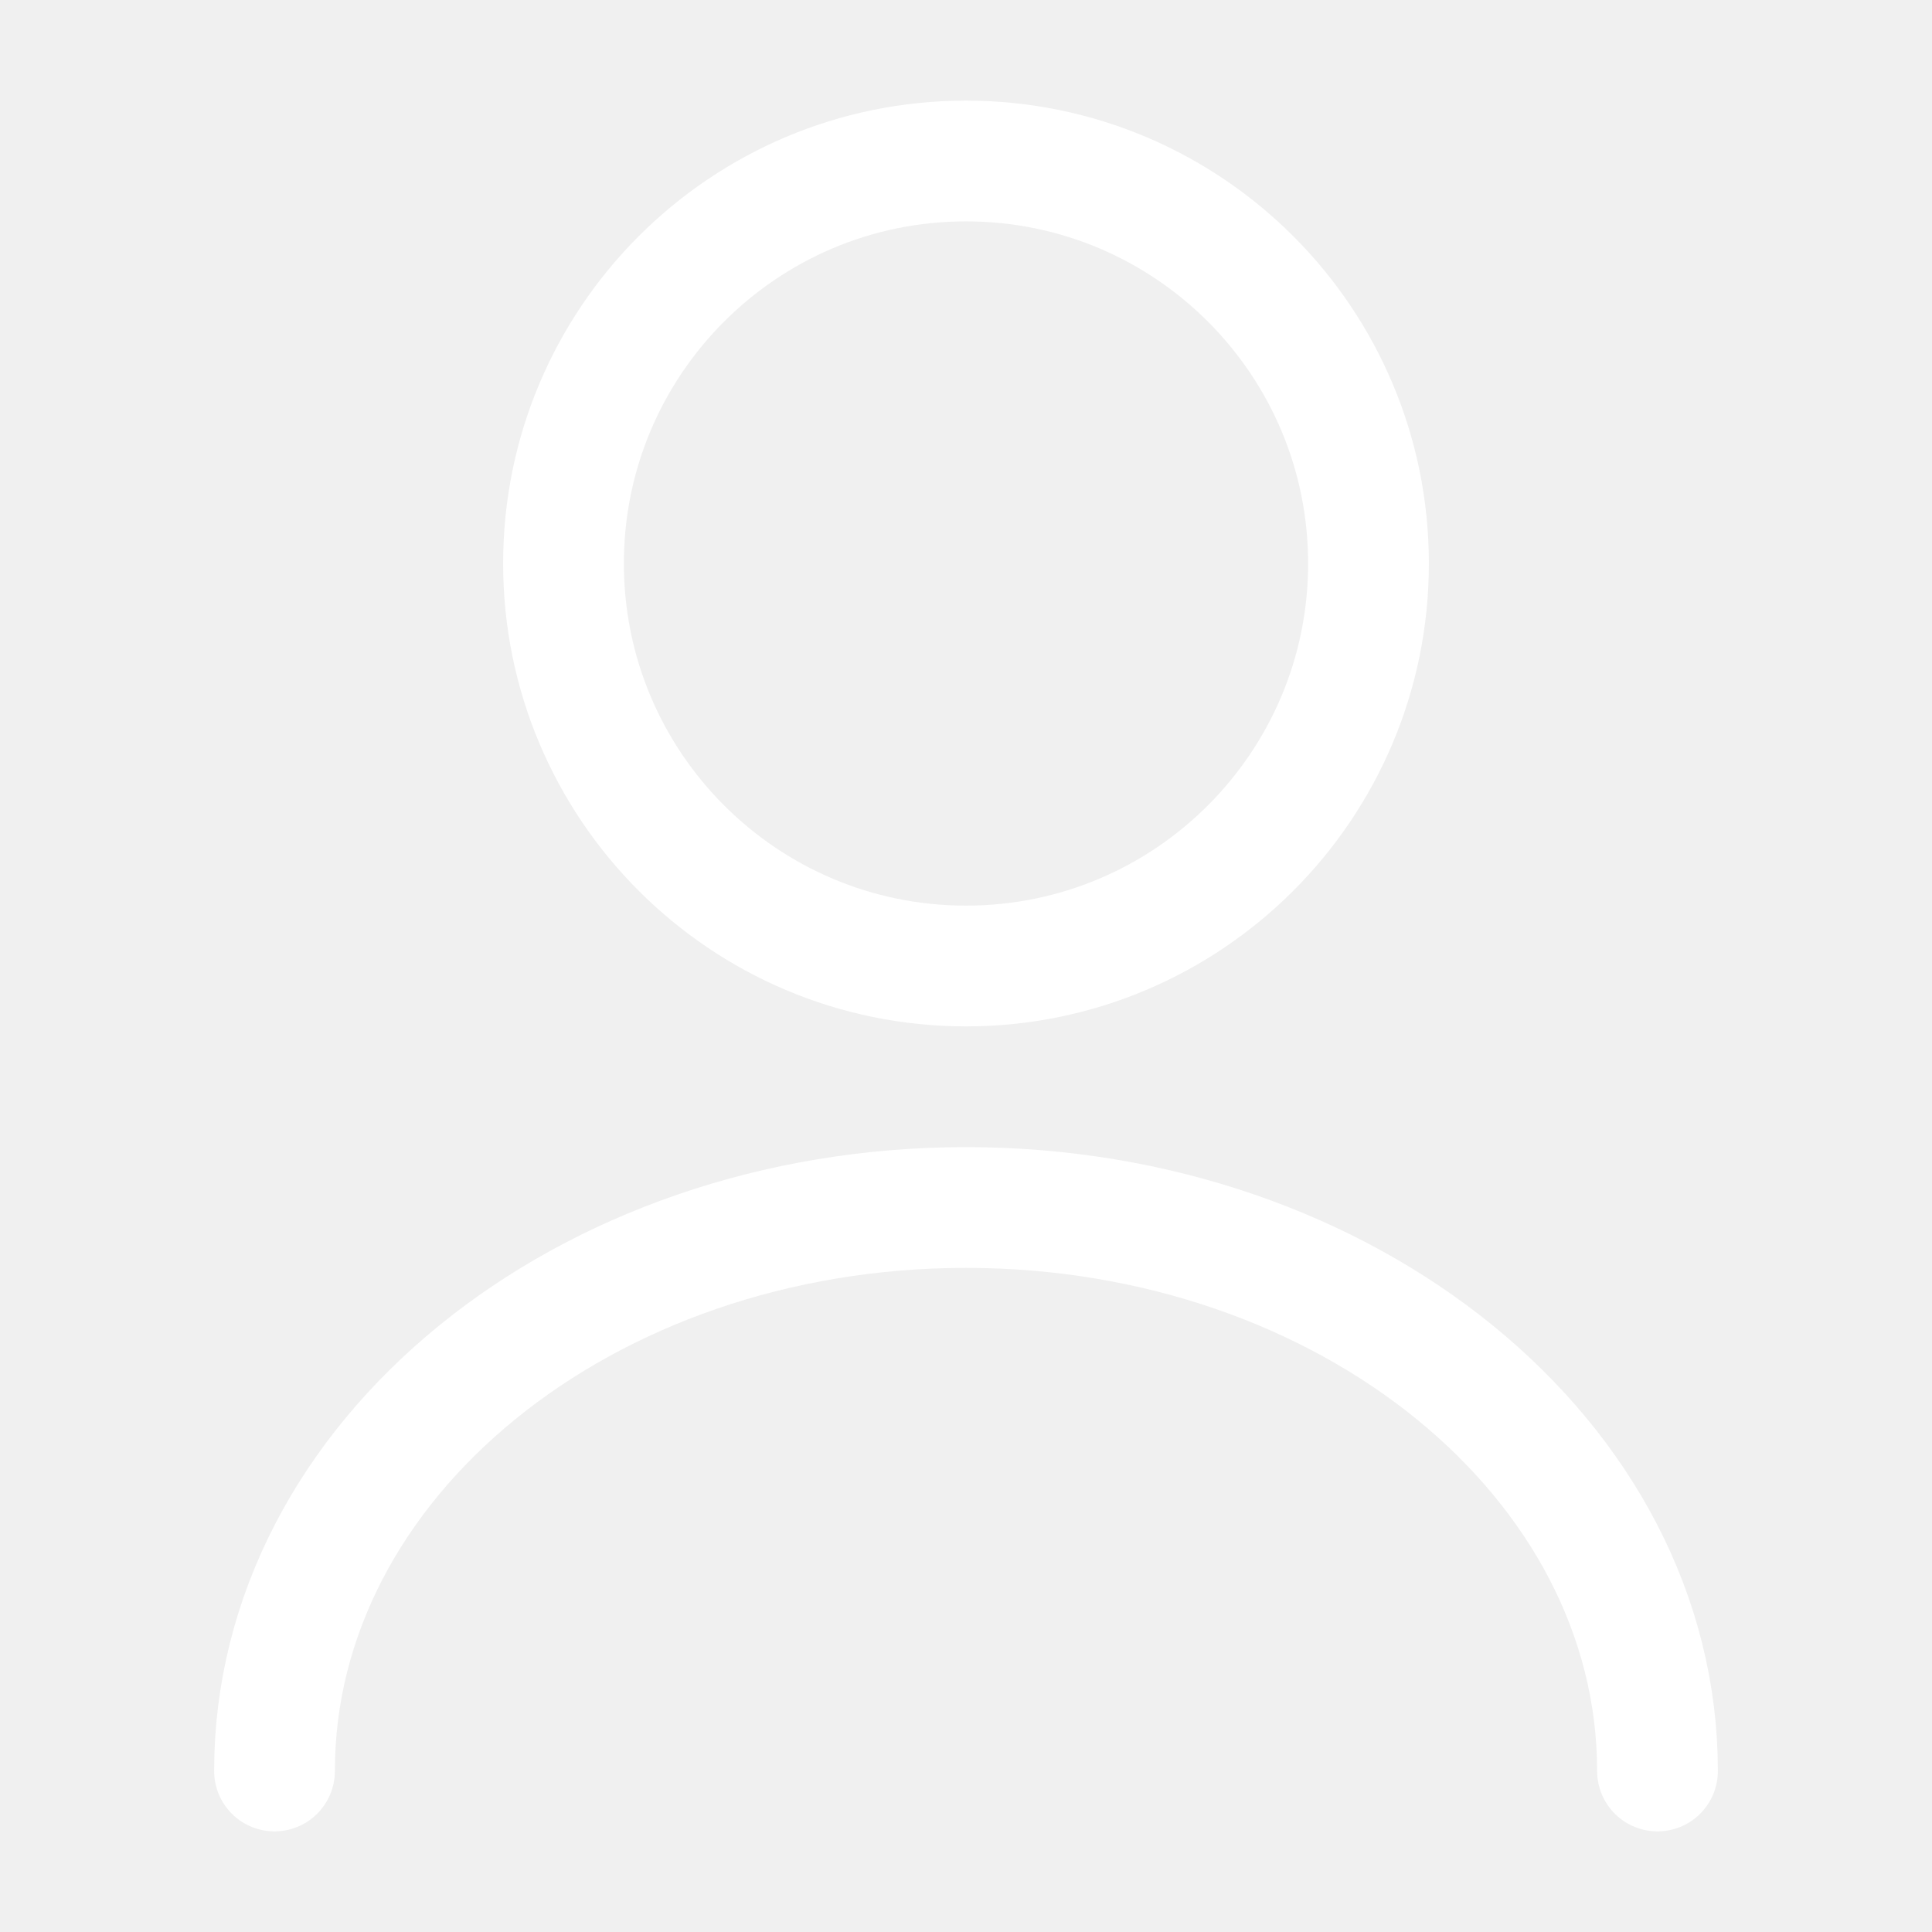
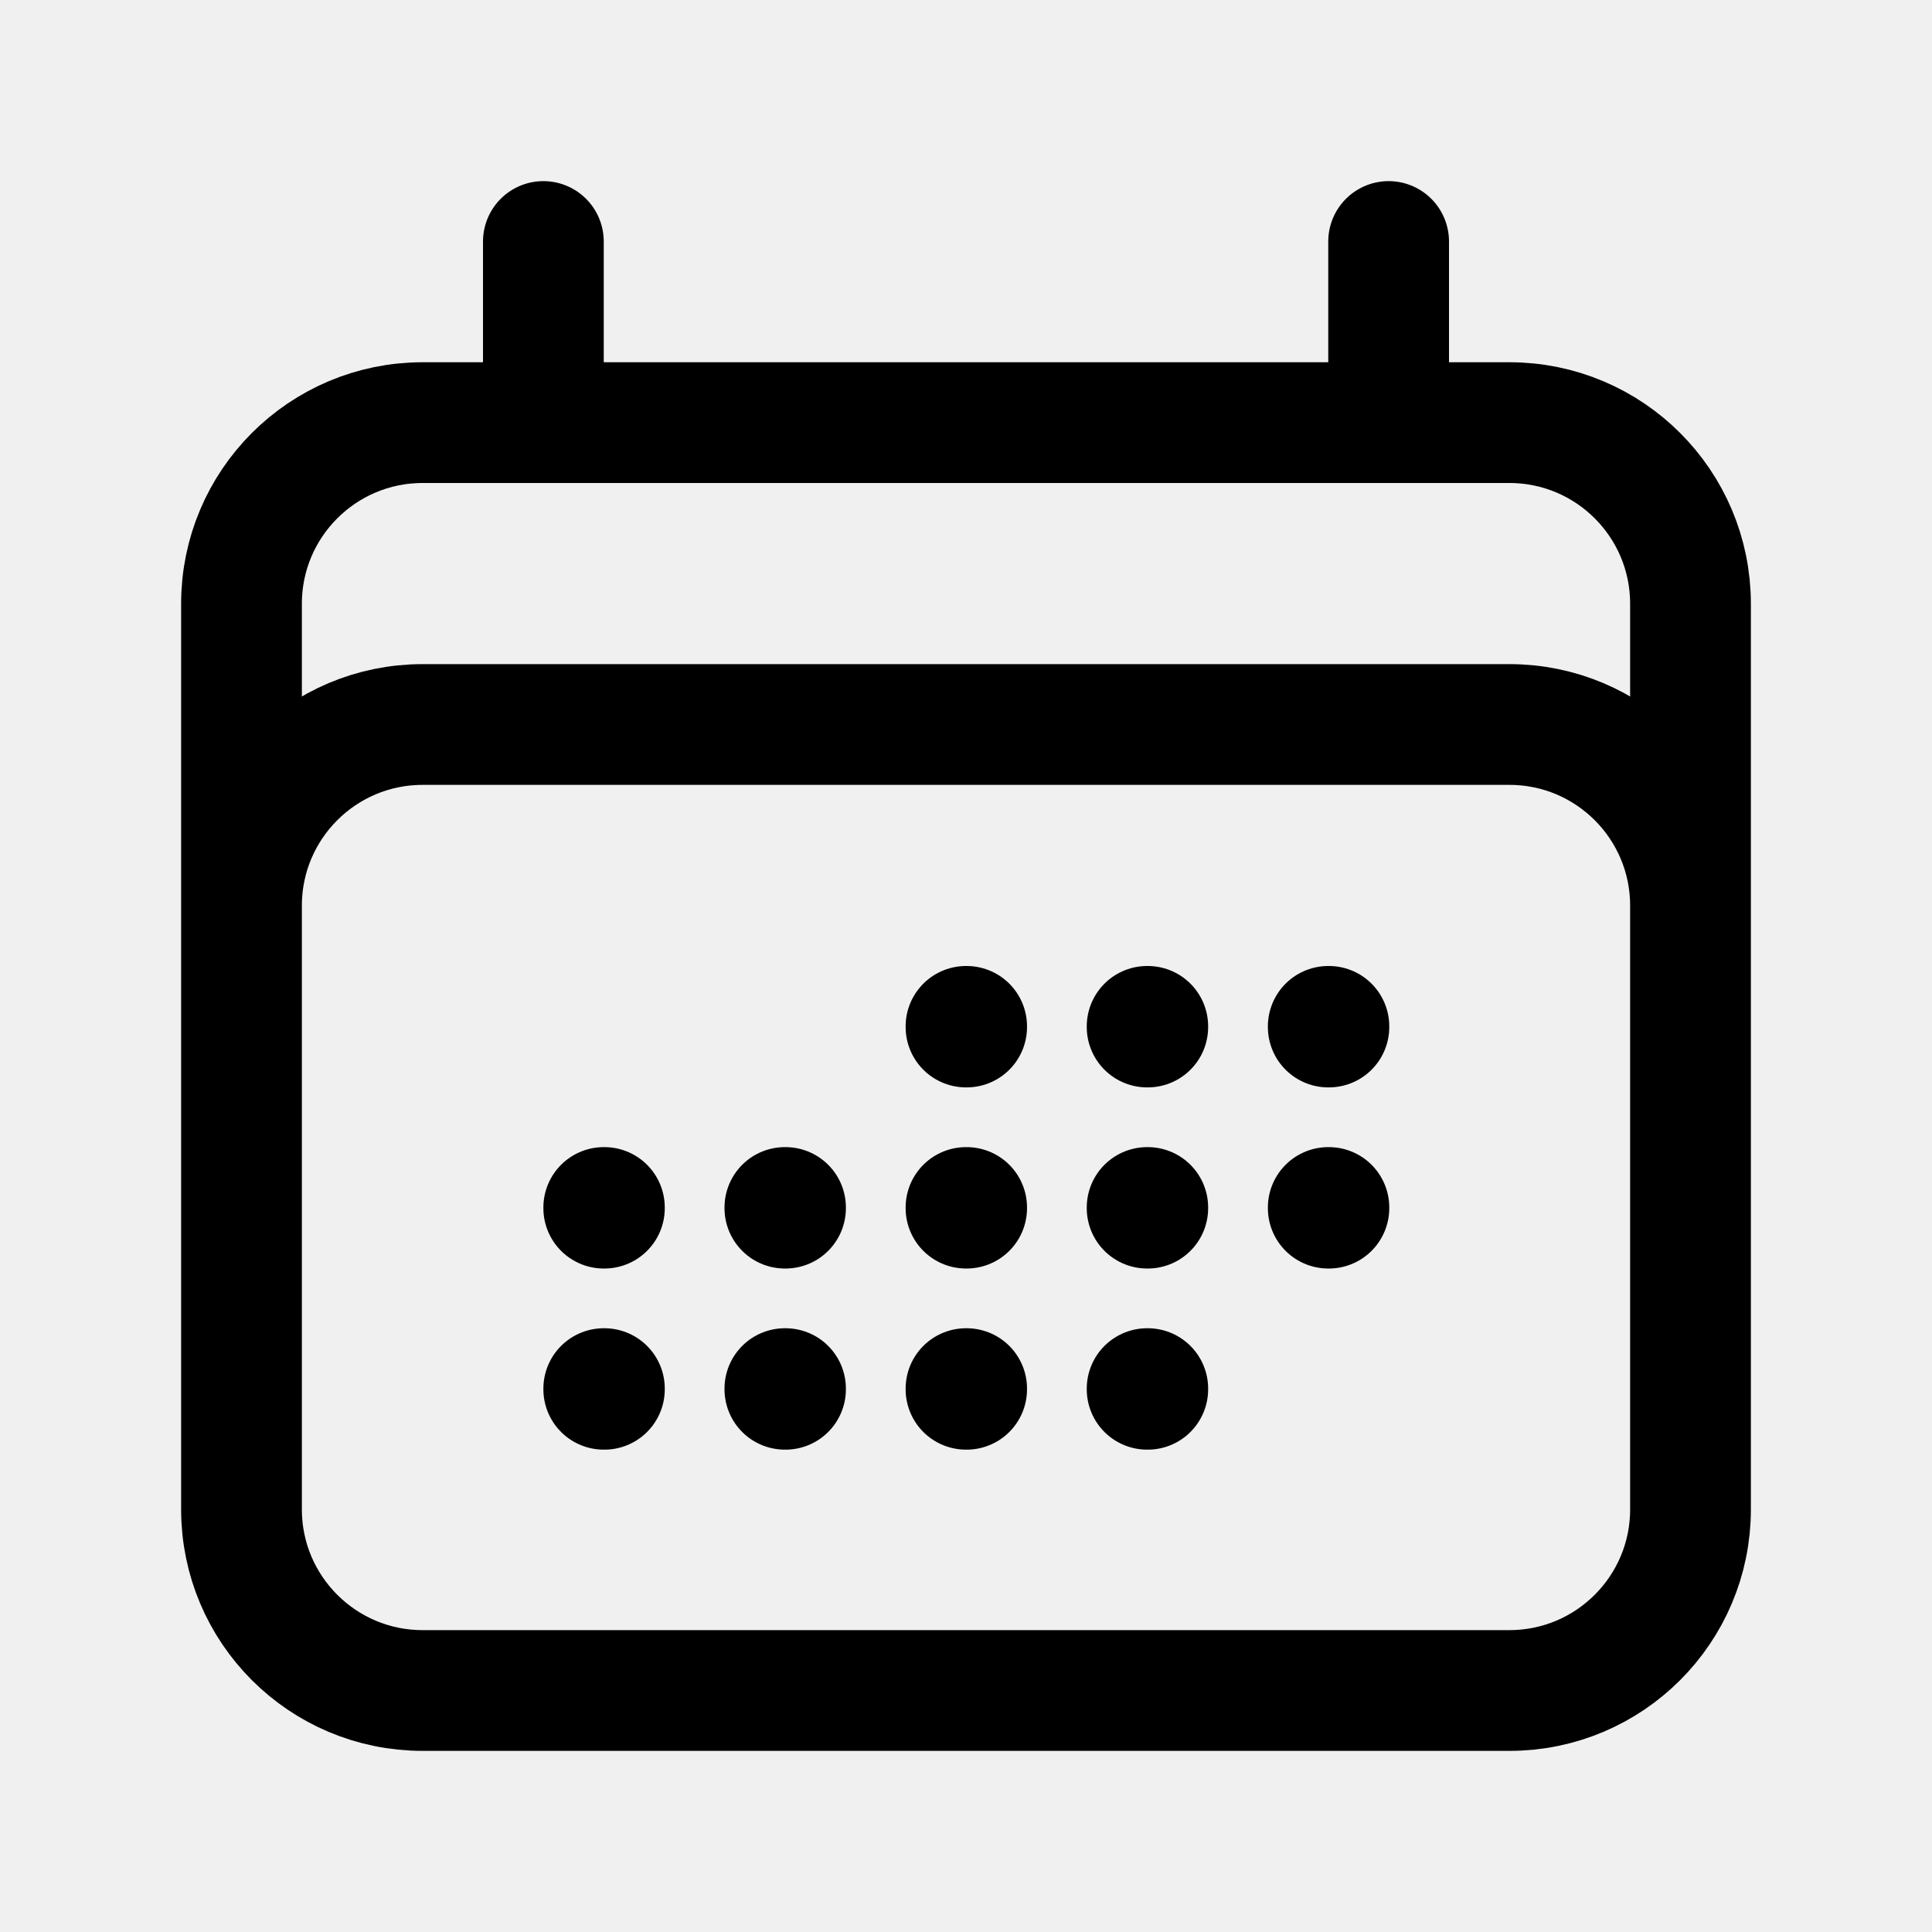
- <svg xmlns="http://www.w3.org/2000/svg" width="24" height="24" viewBox="0 0 24 24" fill="none">
-   <path d="M12 12C14.761 12 17 9.761 17 7C17 4.239 14.761 2 12 2C9.239 2 7 4.239 7 7C7 9.761 9.239 12 12 12Z" stroke="white" stroke-width="1.5" stroke-linecap="round" stroke-linejoin="round" />
-   <path d="M20.59 22C20.59 18.13 16.74 15 12 15C7.26 15 3.41 18.13 3.41 22" stroke="white" stroke-width="1.5" stroke-linecap="round" stroke-linejoin="round" />
+ <svg xmlns="http://www.w3.org/2000/svg" fill="none" viewBox="0 0 24 24" stroke-width="1.5" stroke="currentColor" className="size-6">
+   <path stroke-linecap="round" stroke-linejoin="round" d="M6.75 3v2.25M17.25 3v2.25M3 18.75V7.5a2.25 2.25 0 0 1 2.25-2.25h13.5A2.25 2.25 0 0 1 21 7.5v11.25m-18 0A2.25 2.25 0 0 0 5.25 21h13.5A2.25 2.25 0 0 0 21 18.75m-18 0v-7.5A2.25 2.25 0 0 1 5.25 9h13.5A2.25 2.25 0 0 1 21 11.25v7.5m-9-6h.008v.008H12v-.008ZM12 15h.008v.008H12V15Zm0 2.25h.008v.008H12v-.008ZM9.75 15h.008v.008H9.75V15Zm0 2.25h.008v.008H9.75v-.008ZM7.5 15h.008v.008H7.5V15Zm0 2.25h.008v.008H7.5v-.008Zm6.75-4.5h.008v.008h-.008v-.008Zm0 2.25h.008v.008h-.008V15Zm0 2.25h.008v.008h-.008v-.008Zm2.25-4.5h.008v.008H16.5v-.008Zm0 2.25h.008v.008H16.5V15Z" />
</svg>
